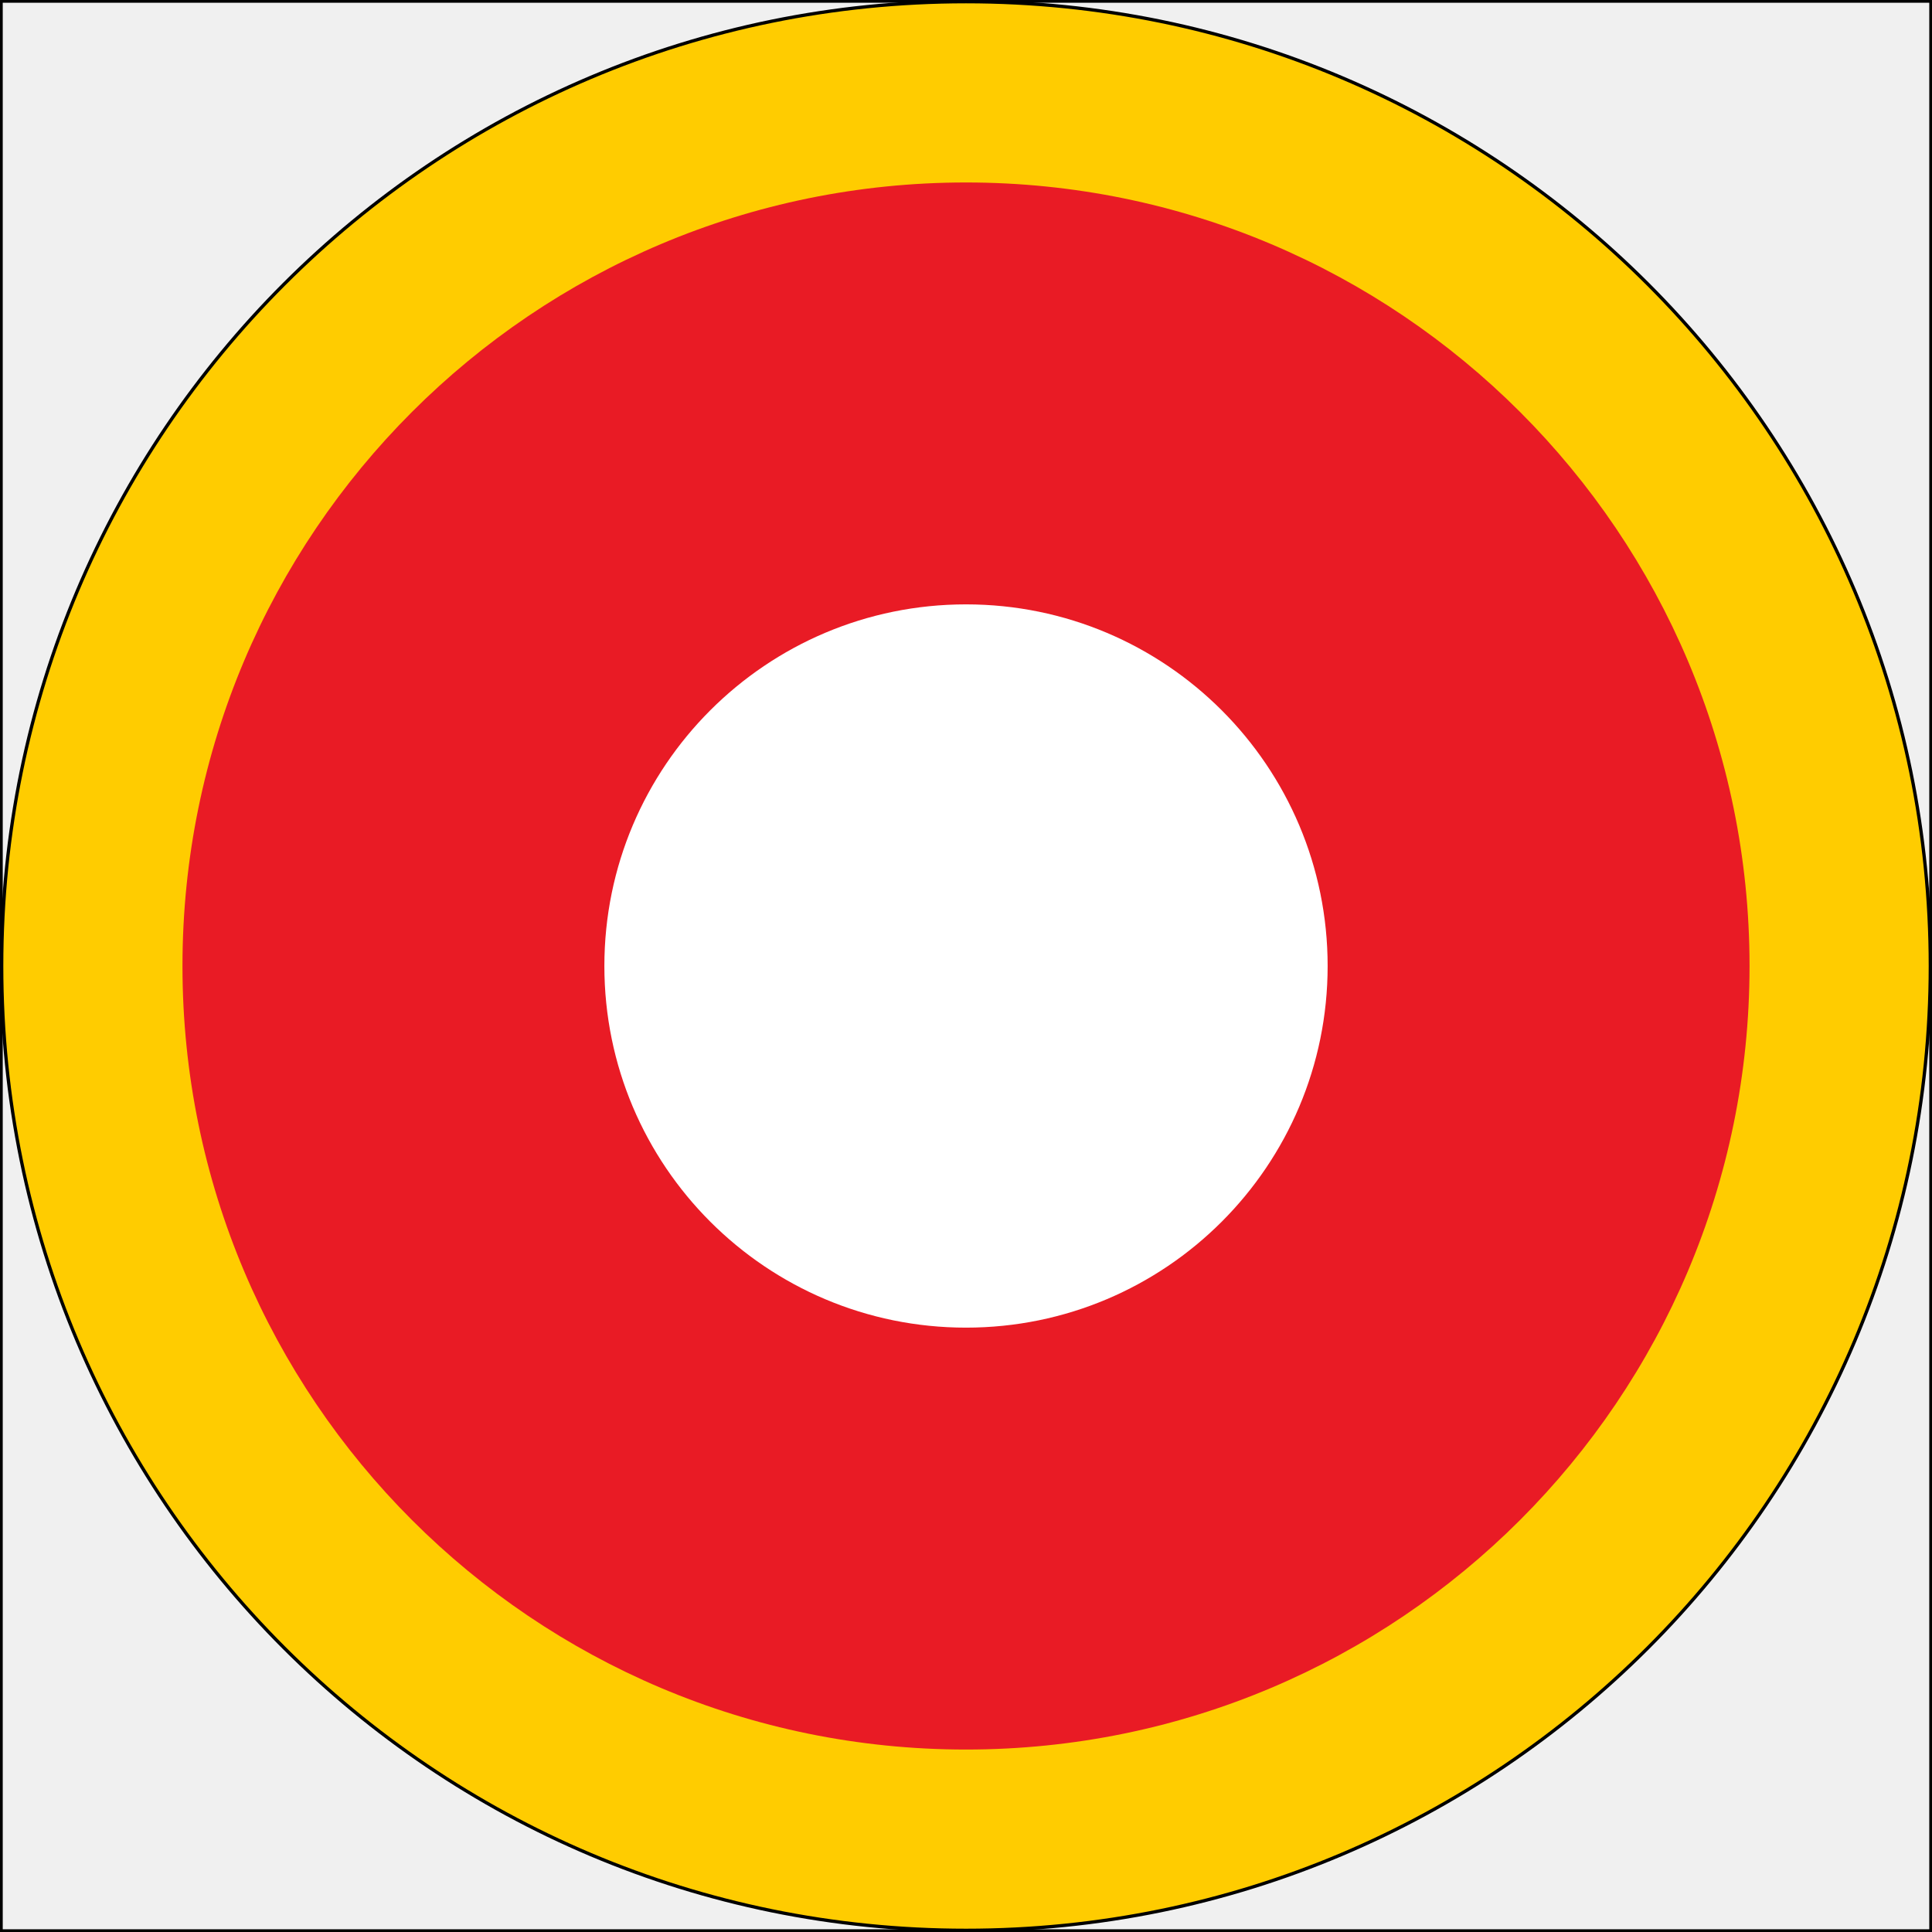
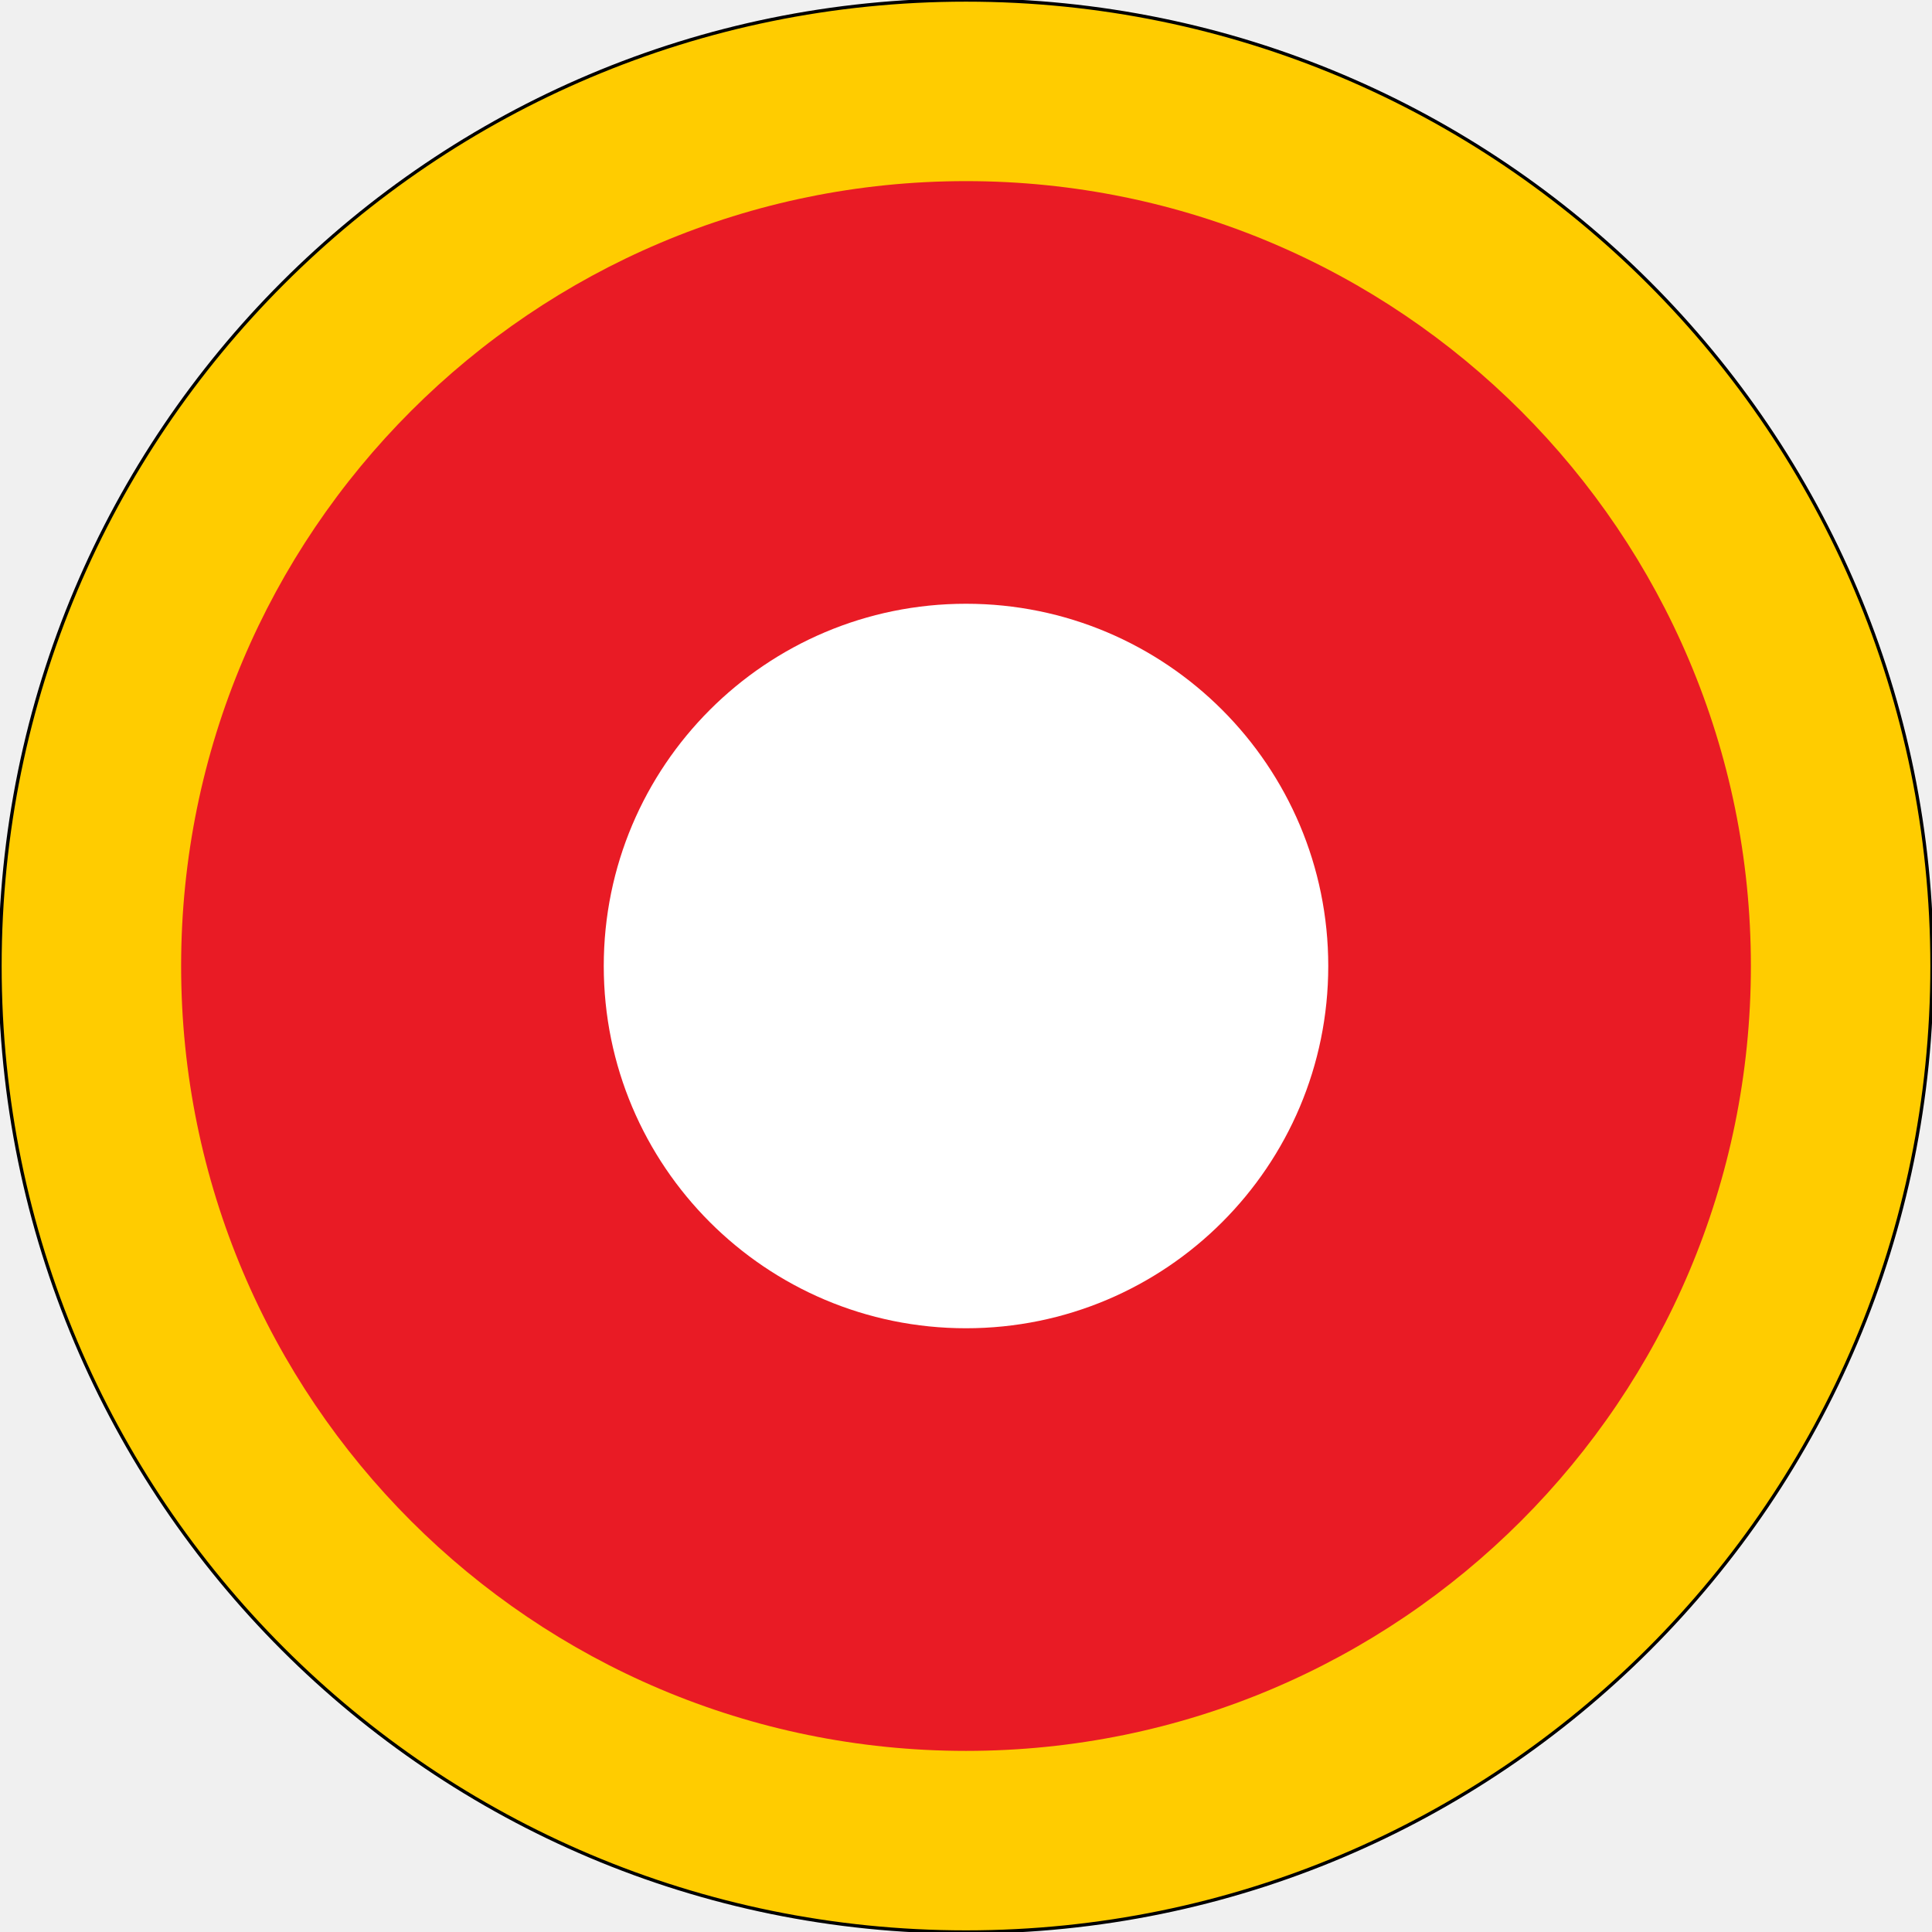
<svg xmlns="http://www.w3.org/2000/svg" width="640" height="640" viewBox="0 0 169.333 169.333" version="1.1" id="svg5">
  <defs id="defs2" />
  <g id="layer1">
-     <rect style="fill:#000000;stroke:#000000;stroke-width:0.239;fill-opacity:0;opacity:1" id="rect295" width="169.094" height="169.094" x="0.12" y="0.12" />
-     <circle style="fill:#ffcc00;stroke:#000000;stroke-width:0.29;stroke-opacity:1" id="path111" cx="84.667" cy="84.667" r="84.521" />
-     <circle style="fill:#e91b25;fill-opacity:1;stroke-width:0.236" id="path111-3" cx="84.667" cy="84.667" r="68.674" />
-     <ellipse style="fill:#ffffff;stroke-width:0.109" id="path111-3-6" cx="84.667" cy="84.667" rx="31.696" ry="31.696" />
+     <circle style="fill:#ffcc00;stroke-width:0.291;stroke:#000000;stroke-opacity:1" id="path111" cx="84.667" cy="84.667" r="84.667" />
+     <circle style="fill:#e91b25;stroke-width:0.236;fill-opacity:1" id="path111-3" cx="84.667" cy="84.667" r="68.792" />
+     <circle style="fill:#ffffff;stroke-width:0.109" id="path111-3-6" cx="84.667" cy="84.667" r="31.75" />
  </g>
</svg>
